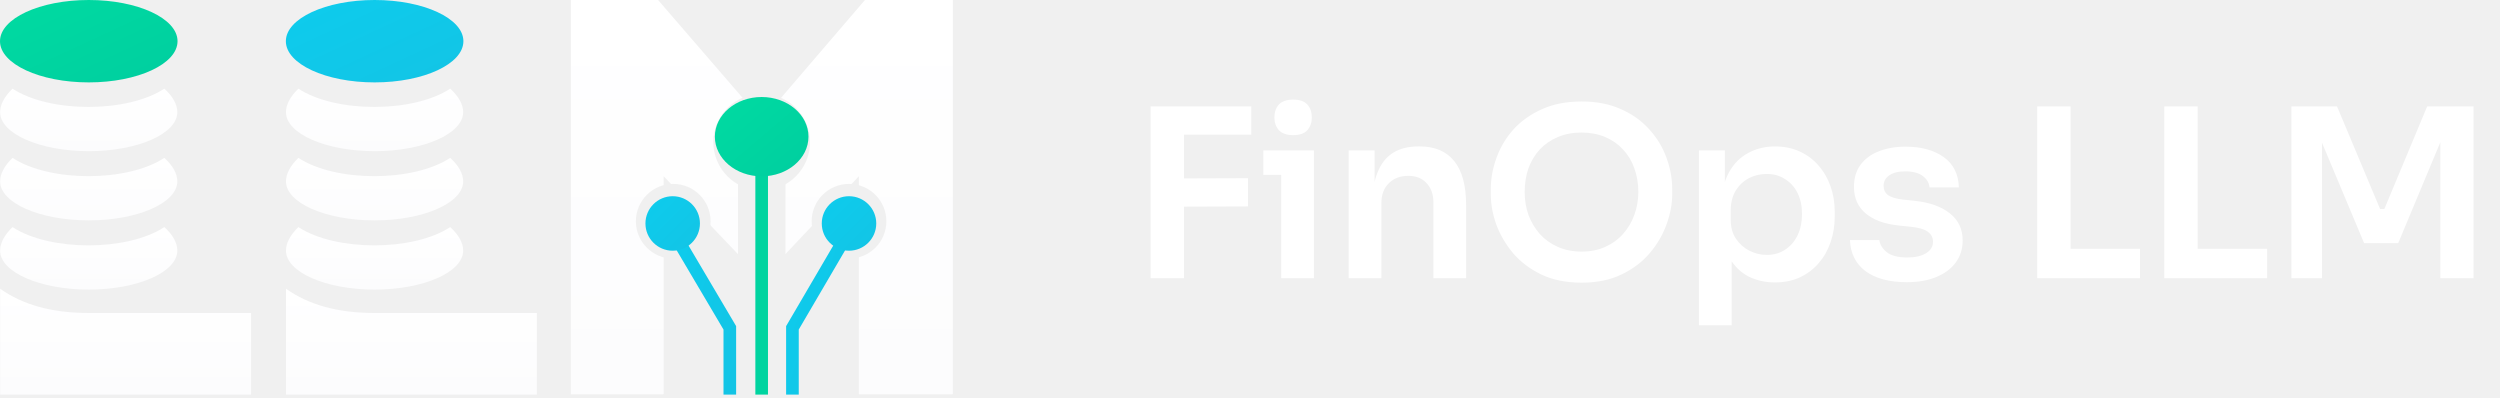
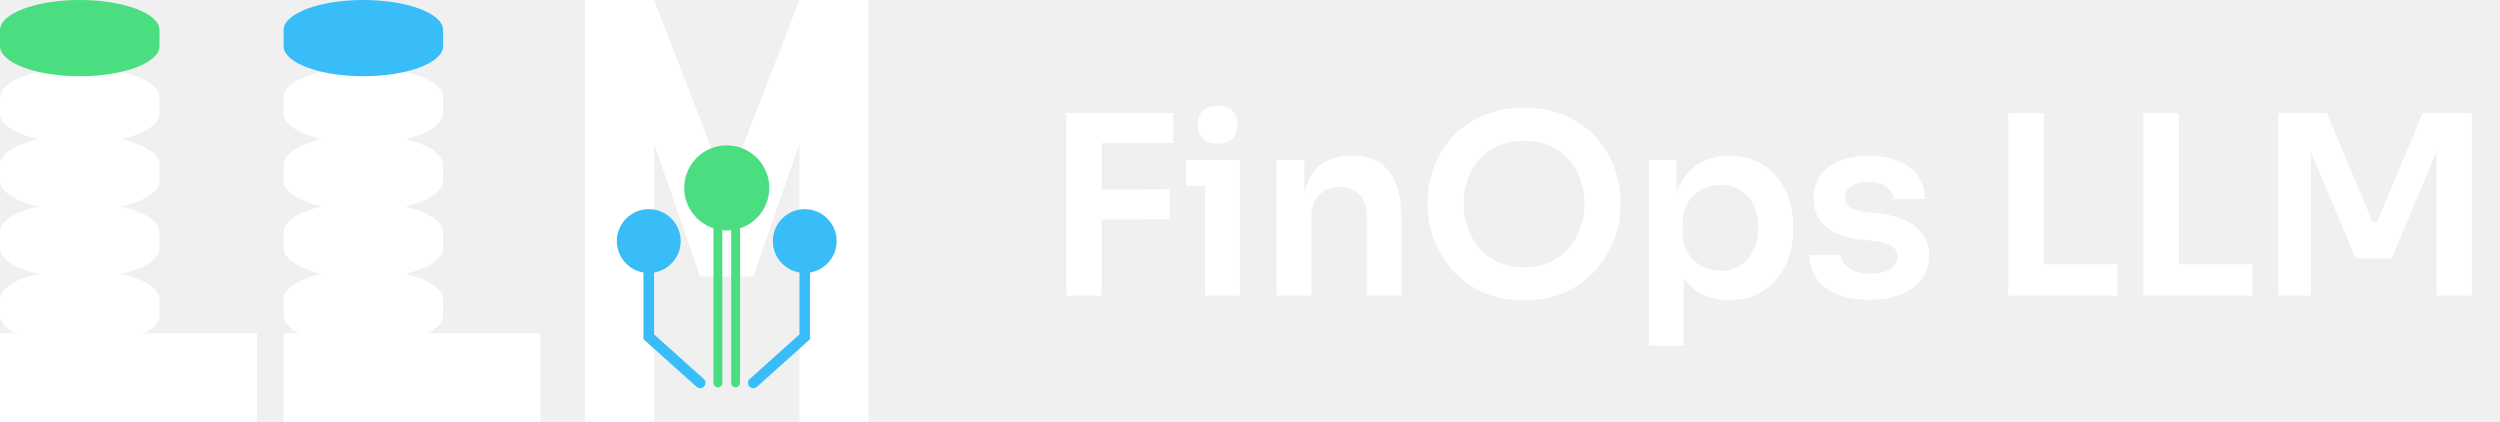
- <svg xmlns="http://www.w3.org/2000/svg" width="340" height="54" viewBox="0 0 340 54" fill="none">
-   <g id="Layout=Horizontal, Tone=Dark">
-     <g id="Symbol">
-       <g id="Approved SVG / editable paths" clip-path="url(#clip0_21_2)">
-         <g id="logo">
-           <g id="letter-l-first">
-             <path id="l1-base" d="M0.015 39.266C3.108 41.462 7.067 42.568 12.087 42.568H34.141V53.669H0.015V39.266Z" fill="url(#paint0_linear_21_2)" />
-             <path id="l1-coin-bottom" d="M1.703 30.884C6.753 34.2 17.317 34.2 22.352 30.884C23.517 31.944 24.115 33.05 24.115 34.081C24.115 37.009 18.721 39.385 12.072 39.385C5.424 39.385 0.015 37.009 0.015 34.081C0.015 33.05 0.613 31.944 1.703 30.884Z" fill="url(#paint1_linear_21_2)" />
-             <path id="l1-coin-middle" d="M1.703 21.471C6.753 24.788 17.317 24.788 22.352 21.471C23.517 22.531 24.115 23.637 24.115 24.668C24.115 27.596 18.721 29.972 12.072 29.972C5.424 29.972 0.015 27.596 0.015 24.668C0.015 23.637 0.613 22.531 1.703 21.471Z" fill="url(#paint2_linear_21_2)" />
-             <path id="l1-coin-top" d="M1.703 12.058C6.753 15.374 17.317 15.374 22.352 12.058C23.517 13.118 24.115 14.224 24.115 15.255C24.115 18.183 18.721 20.559 12.072 20.559C5.424 20.559 0.015 18.183 0.015 15.255C0.015 14.224 0.613 13.118 1.703 12.058Z" fill="url(#paint3_linear_21_2)" />
-             <path id="l1-green-cap" d="M12.072 11.206C18.74 11.206 24.145 8.697 24.145 5.603C24.145 2.509 18.74 0 12.072 0C5.405 0 0 2.509 0 5.603C0 8.697 5.405 11.206 12.072 11.206Z" fill="url(#paint4_linear_21_2)" />
-           </g>
-           <g id="letter-l-second">
-             <path id="l2-base" d="M38.892 39.266C41.985 41.462 45.944 42.568 50.964 42.568H73.018V53.669H38.892V39.266Z" fill="url(#paint5_linear_21_2)" />
-             <path id="l2-coin-bottom" d="M40.58 30.884C45.63 34.2 56.194 34.2 61.229 30.884C62.394 31.944 62.992 33.05 62.992 34.081C62.992 37.009 57.598 39.385 50.949 39.385C44.301 39.385 38.892 37.009 38.892 34.081C38.892 33.05 39.489 31.944 40.58 30.884Z" fill="url(#paint6_linear_21_2)" />
-             <path id="l2-coin-middle" d="M40.58 21.471C45.63 24.788 56.194 24.788 61.229 21.471C62.394 22.531 62.992 23.637 62.992 24.668C62.992 27.596 57.598 29.972 50.949 29.972C44.301 29.972 38.892 27.596 38.892 24.668C38.892 23.637 39.489 22.531 40.58 21.471Z" fill="url(#paint7_linear_21_2)" />
-             <path id="l2-coin-top" d="M40.58 12.058C45.63 15.374 56.194 15.374 61.229 12.058C62.394 13.118 62.992 14.224 62.992 15.255C62.992 18.183 57.598 20.559 50.949 20.559C44.301 20.559 38.892 18.183 38.892 15.255C38.892 14.224 39.489 13.118 40.58 12.058Z" fill="url(#paint8_linear_21_2)" />
-             <path id="l2-cyan-cap" d="M50.949 11.206C57.617 11.206 63.022 8.697 63.022 5.603C63.022 2.509 57.617 0 50.949 0C44.282 0 38.877 2.509 38.877 5.603C38.877 8.697 44.282 11.206 50.949 11.206Z" fill="url(#paint9_linear_21_2)" />
-           </g>
-           <g id="letter-m">
-             <g id="Mask group">
-               <mask id="mask0_21_2" style="mask-type:luminance" maskUnits="userSpaceOnUse" x="77" y="-2" width="54" height="58">
-                 <g id="Group">
-                   <path id="Vector" d="M130.855 -1.733H77.067V55.043H130.855V-1.733Z" fill="white" />
-                   <path id="Vector_2" d="M103.587 25.908C107.218 25.908 110.162 22.965 110.162 19.334C110.162 15.703 107.218 12.76 103.587 12.76C99.957 12.76 97.013 15.703 97.013 19.334C97.013 22.965 99.957 25.908 103.587 25.908Z" fill="black" />
-                   <path id="Vector_3" d="M103.587 19.184V53.848M99.254 53.848V44.585L91.485 30.241M107.771 53.848V44.585L115.466 30.241" stroke="black" stroke-width="6.425" />
-                   <path id="Vector_4" d="M91.56 35.172C94.365 35.172 96.64 32.897 96.64 30.092C96.64 27.286 94.365 25.012 91.56 25.012C88.754 25.012 86.48 27.286 86.48 30.092C86.48 32.897 88.754 35.172 91.56 35.172Z" fill="black" />
-                   <path id="Vector_5" d="M115.466 35.172C118.271 35.172 120.546 32.897 120.546 30.092C120.546 27.286 118.271 25.012 115.466 25.012C112.66 25.012 110.386 27.286 110.386 30.092C110.386 32.897 112.66 35.172 115.466 35.172Z" fill="black" />
-                 </g>
-               </mask>
-               <g mask="url(#mask0_21_2)">
-                 <path id="m-body" d="M77.635 53.669V0H89.498L103.617 16.346L117.632 0H129.6V53.669H116.81V23.966L106.8 34.574V20.529H100.375V34.574L90.26 23.966V53.669H77.635Z" fill="url(#paint10_linear_21_2)" />
-               </g>
-             </g>
-             <g id="circuit">
-               <path id="circuit-left-branch" d="M99.254 53.669V44.585L91.485 31.436" stroke="url(#paint11_linear_21_2)" stroke-width="1.718" />
-               <path id="circuit-right-branch" d="M107.771 53.669V44.585L115.466 31.436" stroke="url(#paint12_linear_21_2)" stroke-width="1.718" />
-               <path id="circuit-center-stem" d="M103.587 53.669V20.977" stroke="#00D4A0" stroke-width="1.718" />
-               <path id="circuit-left-node" d="M91.485 34.096C93.531 34.096 95.191 32.437 95.191 30.39C95.191 28.344 93.531 26.685 91.485 26.685C89.439 26.685 87.78 28.344 87.78 30.39C87.78 32.437 89.439 34.096 91.485 34.096Z" fill="url(#paint13_linear_21_2)" />
-               <path id="circuit-right-node" d="M115.466 34.096C117.512 34.096 119.171 32.437 119.171 30.39C119.171 28.344 117.512 26.685 115.466 26.685C113.419 26.685 111.76 28.344 111.76 30.39C111.76 32.437 113.419 34.096 115.466 34.096Z" fill="url(#paint14_linear_21_2)" />
-               <path id="circuit-center-node" d="M103.587 23.981C107.103 23.981 109.952 21.566 109.952 18.587C109.952 15.608 107.103 13.193 103.587 13.193C100.072 13.193 97.222 15.608 97.222 18.587C97.222 21.566 100.072 23.981 103.587 23.981Z" fill="url(#paint15_linear_21_2)" />
-             </g>
-           </g>
-         </g>
-       </g>
+ <svg xmlns="http://www.w3.org/2000/svg" width="320" height="54" viewBox="0 0 320 54" role="img" aria-label="FinOps LLM">
+   <defs>
+     <path id="coin" d="M0,34 A90,34 0 0 1 180,34 L180,52 A90,34 0 0 1 0,52 Z" />
+   </defs>
+   <g transform="scale(0.113445) translate(-30,-40)">
+     <use href="#coin" x="30" y="344" fill="#FFFFFF" />
+     <use href="#coin" x="30" y="268" fill="#FFFFFF" />
+     <use href="#coin" x="30" y="192" fill="#FFFFFF" />
+     <use href="#coin" x="30" y="116" fill="#FFFFFF" />
+     <use href="#coin" x="30" y="40" fill="#4ADE80" />
+     <use href="#coin" x="350" y="344" fill="#FFFFFF" />
+     <use href="#coin" x="350" y="268" fill="#FFFFFF" />
+     <use href="#coin" x="350" y="192" fill="#FFFFFF" />
+     <use href="#coin" x="350" y="116" fill="#FFFFFF" />
+     <use href="#coin" x="350" y="40" fill="#38BDF8" />
+     <rect x="30" y="416" width="290" height="100" fill="#FFFFFF" />
+     <rect x="350" y="416" width="290" height="100" fill="#FFFFFF" />
+     <path fill="#FFFFFF" d="M690,516 L690,40 L768,40 L850,252 L932,40 L1010,40 L1010,516 L932,516 L932,202 L880,352 L820,352 L768,202 L768,516 Z" />
+     <g fill="none" stroke-linecap="round">
+       <path stroke="#4ADE80" stroke-width="10" d="M840,252 V472 M860,252 V472" />
+       <path stroke="#38BDF8" stroke-width="12" d="M762,348 V420 L820,472" />
+       <path stroke="#38BDF8" stroke-width="12" d="M938,348 V420 L880,472" />
    </g>
-     <path id="Company name" d="M156.48 37.834V14.474H161.024V37.834H156.48ZM160.384 28.106V24.266L169.728 24.234V28.074L160.384 28.106ZM160.384 18.314V14.474H170.176V18.314H160.384ZM174.247 37.834V20.458H178.695V37.834H174.247ZM171.815 23.786V20.458H178.695V23.786H171.815ZM175.879 18.378C175.005 18.378 174.354 18.154 173.927 17.706C173.522 17.237 173.319 16.661 173.319 15.978C173.319 15.253 173.522 14.666 173.927 14.218C174.354 13.77 175.005 13.546 175.879 13.546C176.754 13.546 177.394 13.77 177.799 14.218C178.205 14.666 178.407 15.253 178.407 15.978C178.407 16.661 178.205 17.237 177.799 17.706C177.394 18.154 176.754 18.378 175.879 18.378ZM183.422 37.834V20.458H186.942V27.914H186.622C186.622 26.144 186.856 24.672 187.326 23.498C187.795 22.304 188.488 21.408 189.406 20.81C190.344 20.213 191.507 19.914 192.894 19.914H193.086C195.155 19.914 196.723 20.586 197.79 21.93C198.856 23.253 199.39 25.237 199.39 27.882V37.834H194.942V27.498C194.942 26.432 194.632 25.568 194.014 24.906C193.416 24.245 192.584 23.914 191.518 23.914C190.43 23.914 189.544 24.256 188.862 24.938C188.2 25.6 187.87 26.496 187.87 27.626V37.834H183.422ZM215.1 38.442C212.988 38.442 211.153 38.069 209.596 37.322C208.06 36.576 206.78 35.605 205.756 34.41C204.753 33.194 203.996 31.893 203.484 30.506C202.993 29.098 202.748 27.744 202.748 26.442V25.738C202.748 24.309 203.004 22.89 203.516 21.482C204.028 20.053 204.796 18.762 205.82 17.61C206.865 16.458 208.156 15.541 209.692 14.858C211.228 14.154 213.03 13.802 215.1 13.802C217.148 13.802 218.94 14.154 220.476 14.858C222.012 15.541 223.292 16.458 224.316 17.61C225.361 18.762 226.14 20.053 226.652 21.482C227.164 22.89 227.42 24.309 227.42 25.738V26.442C227.42 27.744 227.164 29.098 226.652 30.506C226.161 31.893 225.404 33.194 224.38 34.41C223.377 35.605 222.097 36.576 220.54 37.322C219.004 38.069 217.19 38.442 215.1 38.442ZM215.1 34.218C216.294 34.218 217.361 34.005 218.3 33.578C219.26 33.152 220.07 32.565 220.732 31.818C221.414 31.05 221.926 30.186 222.268 29.226C222.63 28.245 222.812 27.21 222.812 26.122C222.812 24.949 222.63 23.872 222.268 22.89C221.926 21.909 221.414 21.056 220.732 20.33C220.07 19.605 219.26 19.04 218.3 18.634C217.34 18.229 216.273 18.026 215.1 18.026C213.905 18.026 212.828 18.229 211.868 18.634C210.908 19.04 210.086 19.605 209.404 20.33C208.742 21.056 208.23 21.909 207.868 22.89C207.526 23.872 207.356 24.949 207.356 26.122C207.356 27.21 207.526 28.245 207.868 29.226C208.23 30.186 208.742 31.05 209.404 31.818C210.086 32.565 210.908 33.152 211.868 33.578C212.828 34.005 213.905 34.218 215.1 34.218ZM231.059 44.234V20.458H234.579V27.946L234.035 27.914C234.121 26.144 234.483 24.661 235.123 23.466C235.785 22.272 236.659 21.386 237.747 20.81C238.835 20.213 240.051 19.914 241.395 19.914C242.633 19.914 243.742 20.138 244.723 20.586C245.726 21.034 246.579 21.664 247.283 22.474C248.009 23.285 248.563 24.234 248.947 25.322C249.331 26.389 249.523 27.541 249.523 28.778V29.45C249.523 30.709 249.331 31.882 248.947 32.97C248.585 34.037 248.041 34.986 247.315 35.818C246.611 36.629 245.758 37.269 244.755 37.738C243.753 38.186 242.633 38.41 241.395 38.41C240.094 38.41 238.899 38.144 237.811 37.61C236.745 37.056 235.881 36.213 235.219 35.082C234.558 33.93 234.185 32.448 234.099 30.634L235.507 32.778V44.234H231.059ZM240.275 34.666C241.235 34.666 242.067 34.432 242.771 33.962C243.497 33.493 244.062 32.842 244.467 32.01C244.873 31.157 245.075 30.197 245.075 29.13C245.075 28.021 244.873 27.061 244.467 26.25C244.062 25.44 243.497 24.81 242.771 24.362C242.067 23.893 241.235 23.658 240.275 23.658C239.401 23.658 238.59 23.85 237.843 24.234C237.118 24.618 236.521 25.184 236.051 25.93C235.603 26.677 235.379 27.573 235.379 28.618V29.898C235.379 30.901 235.614 31.754 236.083 32.458C236.553 33.162 237.161 33.706 237.907 34.09C238.654 34.474 239.443 34.666 240.275 34.666ZM259.338 38.378C256.949 38.378 255.072 37.877 253.706 36.874C252.362 35.85 251.658 34.442 251.594 32.65H255.594C255.658 33.248 255.989 33.792 256.586 34.282C257.184 34.773 258.122 35.018 259.402 35.018C260.469 35.018 261.312 34.826 261.93 34.442C262.57 34.058 262.89 33.536 262.89 32.874C262.89 32.298 262.645 31.84 262.154 31.498C261.685 31.157 260.874 30.933 259.722 30.826L258.186 30.666C256.245 30.453 254.752 29.898 253.706 29.002C252.661 28.106 252.138 26.912 252.138 25.418C252.138 24.224 252.437 23.221 253.034 22.41C253.632 21.6 254.453 20.992 255.498 20.586C256.565 20.16 257.781 19.946 259.146 19.946C261.28 19.946 263.008 20.416 264.33 21.354C265.653 22.293 266.346 23.669 266.41 25.482H262.41C262.368 24.885 262.069 24.373 261.514 23.946C260.96 23.52 260.16 23.306 259.114 23.306C258.176 23.306 257.45 23.488 256.938 23.85C256.426 24.213 256.17 24.682 256.17 25.258C256.17 25.813 256.373 26.24 256.778 26.538C257.205 26.837 257.888 27.04 258.826 27.146L260.362 27.306C262.41 27.52 264.01 28.085 265.162 29.002C266.336 29.92 266.922 31.157 266.922 32.714C266.922 33.866 266.602 34.869 265.962 35.722C265.344 36.554 264.469 37.205 263.338 37.674C262.208 38.144 260.874 38.378 259.338 38.378ZM277.055 37.834V14.474H281.599V37.834H277.055ZM280.959 37.834V33.834H291.039V37.834H280.959ZM294.342 37.834V14.474H298.886V37.834H294.342ZM298.246 37.834V33.834H308.326V37.834H298.246ZM311.63 37.834V14.474H317.838L323.694 28.426H324.27L330.094 14.474H336.398V37.834H331.886V17.898L332.462 17.962L326.158 33.066H321.518L315.182 17.962L315.79 17.898V37.834H311.63Z" fill="white" />
+     <circle cx="762" cy="312" r="36" fill="#38BDF8" />
+     <circle cx="938" cy="312" r="36" fill="#38BDF8" />
+     <circle cx="850" cy="252" r="48" fill="#4ADE80" />
  </g>
-   <defs>
-     <linearGradient id="paint0_linear_21_2" x1="0.015" y1="39.266" x2="0.015" y2="53.669" gradientUnits="userSpaceOnUse">
-       <stop stop-color="white" />
-       <stop offset="1" stop-color="#FCFCFD" />
-     </linearGradient>
-     <linearGradient id="paint1_linear_21_2" x1="0.015" y1="30.884" x2="0.015" y2="39.385" gradientUnits="userSpaceOnUse">
-       <stop stop-color="white" />
-       <stop offset="1" stop-color="#FCFCFD" />
-     </linearGradient>
-     <linearGradient id="paint2_linear_21_2" x1="0.015" y1="21.471" x2="0.015" y2="29.972" gradientUnits="userSpaceOnUse">
-       <stop stop-color="white" />
-       <stop offset="1" stop-color="#FCFCFD" />
-     </linearGradient>
-     <linearGradient id="paint3_linear_21_2" x1="0.015" y1="12.058" x2="0.015" y2="20.559" gradientUnits="userSpaceOnUse">
-       <stop stop-color="white" />
-       <stop offset="1" stop-color="#FCFCFD" />
-     </linearGradient>
-     <linearGradient id="paint4_linear_21_2" x1="0" y1="0" x2="8.558" y2="18.44" gradientUnits="userSpaceOnUse">
-       <stop stop-color="#00DBA1" />
-       <stop offset="1" stop-color="#00CEA0" />
-     </linearGradient>
-     <linearGradient id="paint5_linear_21_2" x1="38.892" y1="39.266" x2="38.892" y2="53.669" gradientUnits="userSpaceOnUse">
-       <stop stop-color="white" />
-       <stop offset="1" stop-color="#FCFCFD" />
-     </linearGradient>
-     <linearGradient id="paint6_linear_21_2" x1="38.892" y1="30.884" x2="38.892" y2="39.385" gradientUnits="userSpaceOnUse">
-       <stop stop-color="white" />
-       <stop offset="1" stop-color="#FCFCFD" />
-     </linearGradient>
-     <linearGradient id="paint7_linear_21_2" x1="38.892" y1="21.471" x2="38.892" y2="29.972" gradientUnits="userSpaceOnUse">
-       <stop stop-color="white" />
-       <stop offset="1" stop-color="#FCFCFD" />
-     </linearGradient>
-     <linearGradient id="paint8_linear_21_2" x1="38.892" y1="12.058" x2="38.892" y2="20.559" gradientUnits="userSpaceOnUse">
-       <stop stop-color="white" />
-       <stop offset="1" stop-color="#FCFCFD" />
-     </linearGradient>
-     <linearGradient id="paint9_linear_21_2" x1="38.877" y1="0" x2="47.435" y2="18.44" gradientUnits="userSpaceOnUse">
-       <stop stop-color="#0DCCED" />
-       <stop offset="1" stop-color="#13C4E5" />
-     </linearGradient>
-     <linearGradient id="paint10_linear_21_2" x1="77.635" y1="0" x2="77.635" y2="53.669" gradientUnits="userSpaceOnUse">
-       <stop stop-color="white" />
-       <stop offset="1" stop-color="#FCFCFD" />
-     </linearGradient>
-     <linearGradient id="paint11_linear_21_2" x1="91.485" y1="31.436" x2="105.333" y2="36.276" gradientUnits="userSpaceOnUse">
-       <stop stop-color="#0DCCED" />
-       <stop offset="1" stop-color="#13C4E5" />
-     </linearGradient>
-     <linearGradient id="paint12_linear_21_2" x1="107.771" y1="31.436" x2="121.514" y2="36.193" gradientUnits="userSpaceOnUse">
-       <stop stop-color="#0DCCED" />
-       <stop offset="1" stop-color="#13C4E5" />
-     </linearGradient>
-     <linearGradient id="paint13_linear_21_2" x1="87.78" y1="26.685" x2="95.191" y2="34.096" gradientUnits="userSpaceOnUse">
-       <stop stop-color="#0DCCED" />
-       <stop offset="1" stop-color="#13C4E5" />
-     </linearGradient>
-     <linearGradient id="paint14_linear_21_2" x1="111.76" y1="26.685" x2="119.171" y2="34.096" gradientUnits="userSpaceOnUse">
-       <stop stop-color="#0DCCED" />
-       <stop offset="1" stop-color="#13C4E5" />
-     </linearGradient>
-     <linearGradient id="paint15_linear_21_2" x1="97.222" y1="13.193" x2="107.864" y2="25.75" gradientUnits="userSpaceOnUse">
-       <stop stop-color="#00DBA1" />
-       <stop offset="1" stop-color="#00CEA0" />
-     </linearGradient>
-     <clipPath id="clip0_21_2">
-       <rect width="129.6" height="53.669" fill="white" />
-     </clipPath>
-   </defs>
+   <path transform="translate(-20,0)" d="M156.48 37.834V14.474H161.024V37.834H156.48ZM160.384 28.106V24.266L169.728 24.234V28.074L160.384 28.106ZM160.384 18.314V14.474H170.176V18.314H160.384ZM174.247 37.834V20.458H178.695V37.834H174.247ZM171.815 23.786V20.458H178.695V23.786H171.815ZM175.879 18.378C175.005 18.378 174.354 18.154 173.927 17.706C173.522 17.237 173.319 16.661 173.319 15.978C173.319 15.253 173.522 14.666 173.927 14.218C174.354 13.77 175.005 13.546 175.879 13.546C176.754 13.546 177.394 13.77 177.799 14.218C178.205 14.666 178.407 15.253 178.407 15.978C178.407 16.661 178.205 17.237 177.799 17.706C177.394 18.154 176.754 18.378 175.879 18.378ZM183.422 37.834V20.458H186.942V27.914H186.622C186.622 26.144 186.856 24.672 187.326 23.498C187.795 22.304 188.488 21.408 189.406 20.81C190.344 20.213 191.507 19.914 192.894 19.914H193.086C195.155 19.914 196.723 20.586 197.79 21.93C198.856 23.253 199.39 25.237 199.39 27.882V37.834H194.942V27.498C194.942 26.432 194.632 25.568 194.014 24.906C193.416 24.245 192.584 23.914 191.518 23.914C190.43 23.914 189.544 24.256 188.862 24.938C188.2 25.6 187.87 26.496 187.87 27.626V37.834H183.422ZM215.1 38.442C212.988 38.442 211.153 38.069 209.596 37.322C208.06 36.576 206.78 35.605 205.756 34.41C204.753 33.194 203.996 31.893 203.484 30.506C202.993 29.098 202.748 27.744 202.748 26.442V25.738C202.748 24.309 203.004 22.89 203.516 21.482C204.028 20.053 204.796 18.762 205.82 17.61C206.865 16.458 208.156 15.541 209.692 14.858C211.228 14.154 213.03 13.802 215.1 13.802C217.148 13.802 218.94 14.154 220.476 14.858C222.012 15.541 223.292 16.458 224.316 17.61C225.361 18.762 226.14 20.053 226.652 21.482C227.164 22.89 227.42 24.309 227.42 25.738V26.442C227.42 27.744 227.164 29.098 226.652 30.506C226.161 31.893 225.404 33.194 224.38 34.41C223.377 35.605 222.097 36.576 220.54 37.322C219.004 38.069 217.19 38.442 215.1 38.442ZM215.1 34.218C216.294 34.218 217.361 34.005 218.3 33.578C219.26 33.152 220.07 32.565 220.732 31.818C221.414 31.05 221.926 30.186 222.268 29.226C222.63 28.245 222.812 27.21 222.812 26.122C222.812 24.949 222.63 23.872 222.268 22.89C221.926 21.909 221.414 21.056 220.732 20.33C220.07 19.605 219.26 19.04 218.3 18.634C217.34 18.229 216.273 18.026 215.1 18.026C213.905 18.026 212.828 18.229 211.868 18.634C210.908 19.04 210.086 19.605 209.404 20.33C208.742 21.056 208.23 21.909 207.868 22.89C207.526 23.872 207.356 24.949 207.356 26.122C207.356 27.21 207.526 28.245 207.868 29.226C208.23 30.186 208.742 31.05 209.404 31.818C210.086 32.565 210.908 33.152 211.868 33.578C212.828 34.005 213.905 34.218 215.1 34.218ZM231.059 44.234V20.458H234.579V27.946L234.035 27.914C234.121 26.144 234.483 24.661 235.123 23.466C235.785 22.272 236.659 21.386 237.747 20.81C238.835 20.213 240.051 19.914 241.395 19.914C242.633 19.914 243.742 20.138 244.723 20.586C245.726 21.034 246.579 21.664 247.283 22.474C248.009 23.285 248.563 24.234 248.947 25.322C249.331 26.389 249.523 27.541 249.523 28.778V29.45C249.523 30.709 249.331 31.882 248.947 32.97C248.585 34.037 248.041 34.986 247.315 35.818C246.611 36.629 245.758 37.269 244.755 37.738C243.753 38.186 242.633 38.41 241.395 38.41C240.094 38.41 238.899 38.144 237.811 37.61C236.745 37.056 235.881 36.213 235.219 35.082C234.558 33.93 234.185 32.448 234.099 30.634L235.507 32.778V44.234H231.059ZM240.275 34.666C241.235 34.666 242.067 34.432 242.771 33.962C243.497 33.493 244.062 32.842 244.467 32.01C244.873 31.157 245.075 30.197 245.075 29.13C245.075 28.021 244.873 27.061 244.467 26.25C244.062 25.44 243.497 24.81 242.771 24.362C242.067 23.893 241.235 23.658 240.275 23.658C239.401 23.658 238.59 23.85 237.843 24.234C237.118 24.618 236.521 25.184 236.051 25.93C235.603 26.677 235.379 27.573 235.379 28.618V29.898C235.379 30.901 235.614 31.754 236.083 32.458C236.553 33.162 237.161 33.706 237.907 34.09C238.654 34.474 239.443 34.666 240.275 34.666ZM259.338 38.378C256.949 38.378 255.072 37.877 253.706 36.874C252.362 35.85 251.658 34.442 251.594 32.65H255.594C255.658 33.248 255.989 33.792 256.586 34.282C257.184 34.773 258.122 35.018 259.402 35.018C260.469 35.018 261.312 34.826 261.93 34.442C262.57 34.058 262.89 33.536 262.89 32.874C262.89 32.298 262.645 31.84 262.154 31.498C261.685 31.157 260.874 30.933 259.722 30.826L258.186 30.666C256.245 30.453 254.752 29.898 253.706 29.002C252.661 28.106 252.138 26.912 252.138 25.418C252.138 24.224 252.437 23.221 253.034 22.41C253.632 21.6 254.453 20.992 255.498 20.586C256.565 20.16 257.781 19.946 259.146 19.946C261.28 19.946 263.008 20.416 264.33 21.354C265.653 22.293 266.346 23.669 266.41 25.482H262.41C262.368 24.885 262.069 24.373 261.514 23.946C260.96 23.52 260.16 23.306 259.114 23.306C258.176 23.306 257.45 23.488 256.938 23.85C256.426 24.213 256.17 24.682 256.17 25.258C256.17 25.813 256.373 26.24 256.778 26.538C257.205 26.837 257.888 27.04 258.826 27.146L260.362 27.306C262.41 27.52 264.01 28.085 265.162 29.002C266.336 29.92 266.922 31.157 266.922 32.714C266.922 33.866 266.602 34.869 265.962 35.722C265.344 36.554 264.469 37.205 263.338 37.674C262.208 38.144 260.874 38.378 259.338 38.378ZM277.055 37.834V14.474H281.599V37.834H277.055ZM280.959 37.834V33.834H291.039V37.834H280.959ZM294.342 37.834V14.474H298.886V37.834H294.342ZM298.246 37.834V33.834H308.326V37.834H298.246ZM311.63 37.834V14.474H317.838L323.694 28.426H324.27L330.094 14.474H336.398V37.834H331.886V17.898L332.462 17.962L326.158 33.066H321.518L315.182 17.962L315.79 17.898V37.834H311.63Z" fill="white" />
</svg>
